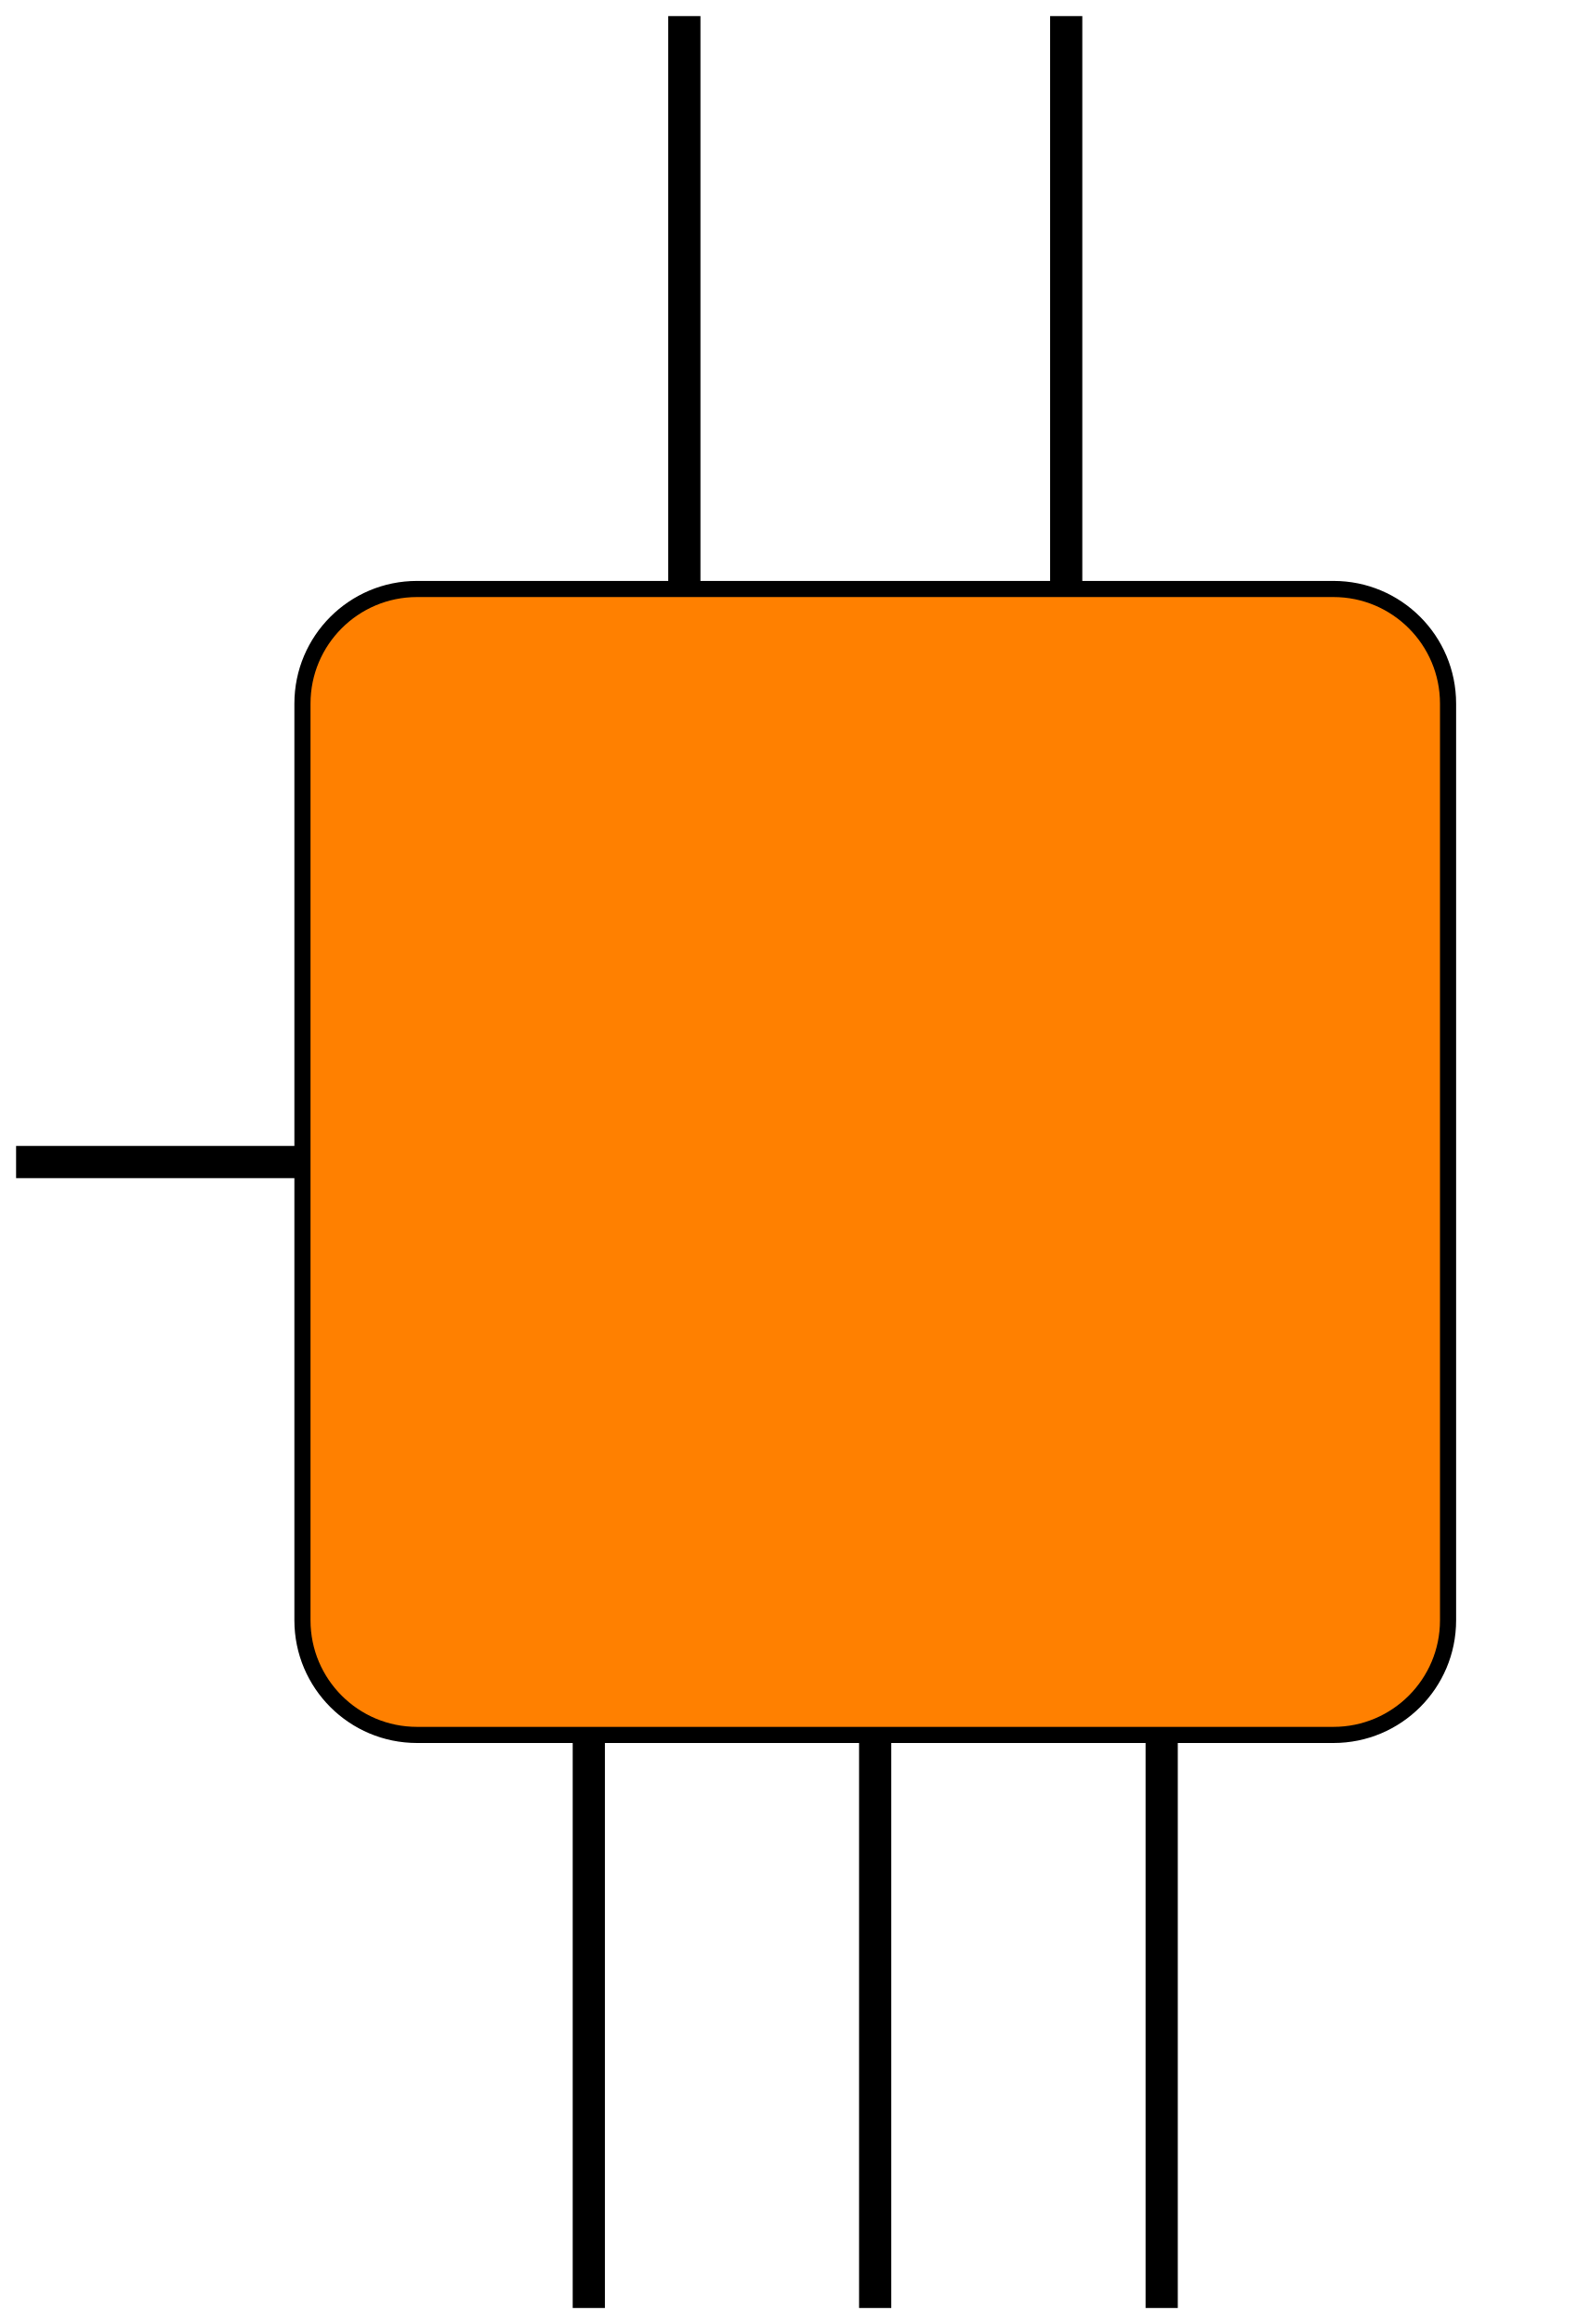
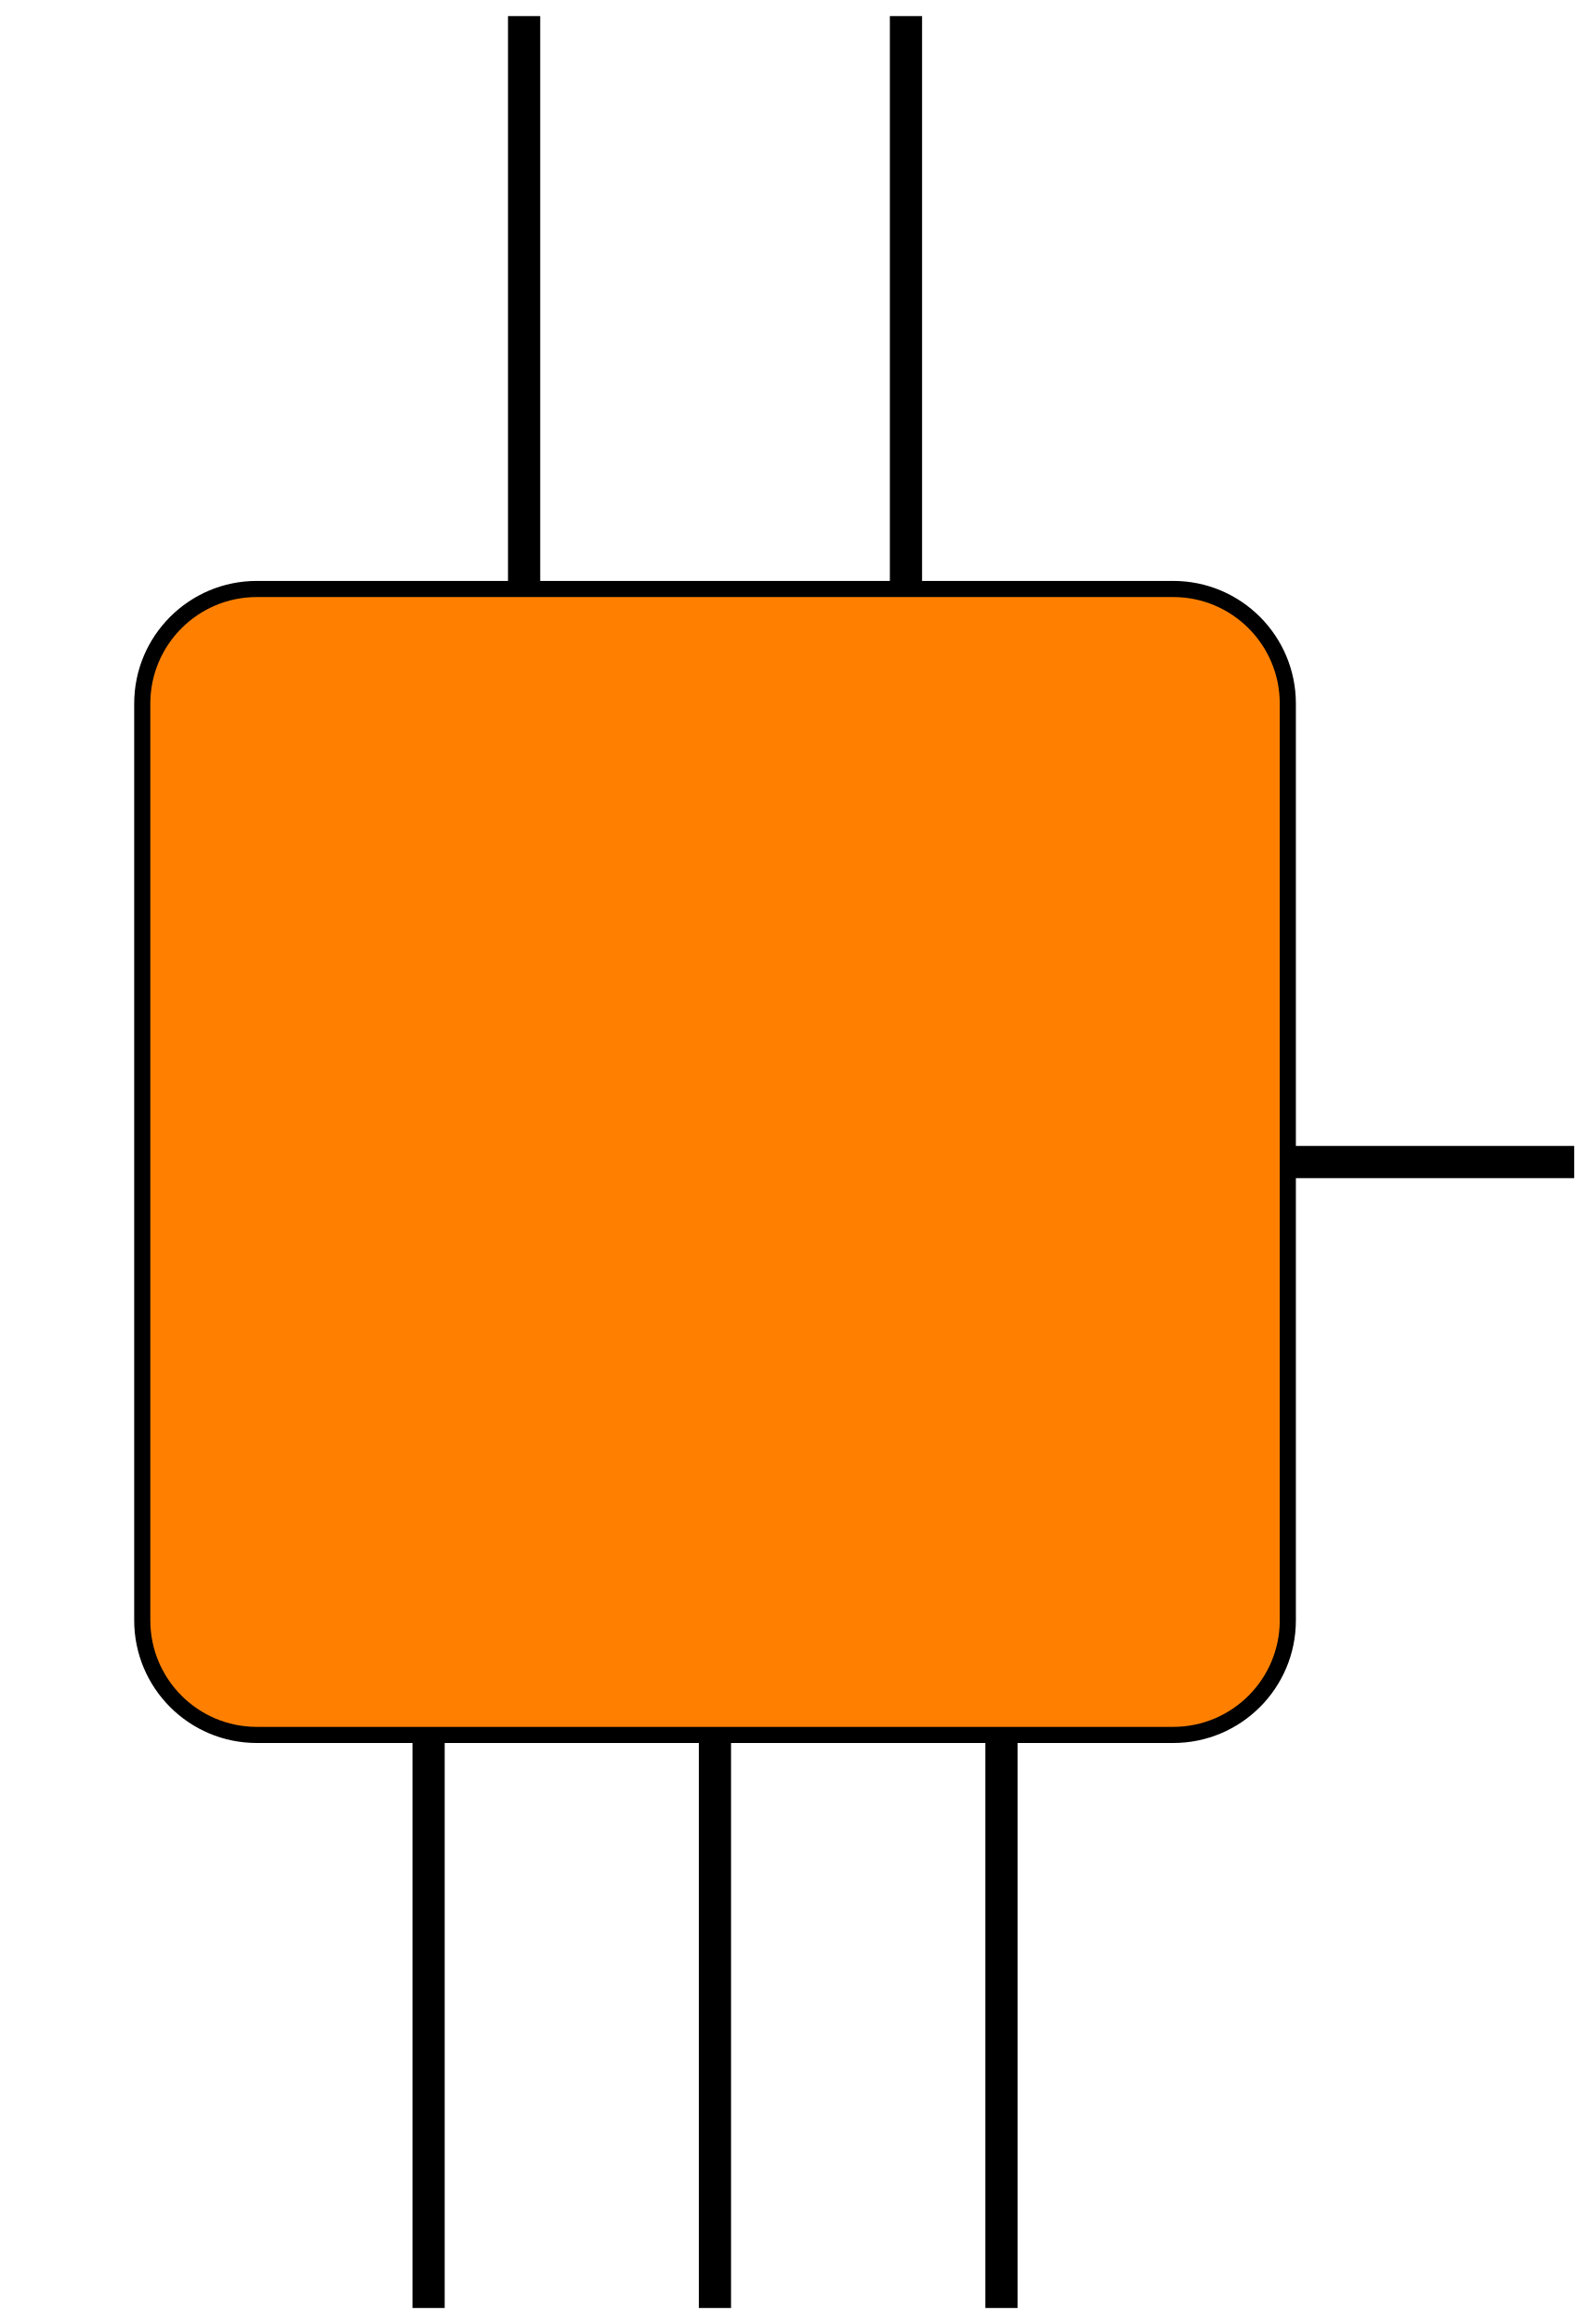
<svg xmlns="http://www.w3.org/2000/svg" width="39.351pt" height="57.49pt" viewBox="0 0 39.351 57.49" version="1.1">
  <defs>
    <clipPath id="clip1">
-       <path d="M 14 42 L 15 42 L 15 57.488 L 14 57.488 Z M 14 42 " />
+       <path d="M 10 42 L 12 42 L 12 57.488 L 10 57.488 Z M 10 42 " />
    </clipPath>
    <clipPath id="clip2">
-       <path d="M 21 42 L 23 42 L 23 57.488 L 21 57.488 Z M 21 42 " />
+       <path d="M 17 42 L 19 42 L 19 57.488 L 17 57.488 Z M 17 42 " />
    </clipPath>
    <clipPath id="clip3">
-       <path d="M 28 42 L 30 42 L 30 57.488 L 28 57.488 Z M 28 42 " />
+       <path d="M 24 42 L 26 42 L 26 57.488 L 24 57.488 Z M 24 42 " />
    </clipPath>
    <clipPath id="clip4">
-       <path d="M 1 8 L 39.352 8 L 39.352 49 L 1 49 Z M 1 8 " />
+       <path d="M 31 28 L 39.352 28 L 39.352 30 L 31 30 Z M 31 28 " />
    </clipPath>
  </defs>
  <g id="surface1">
-     <path style="fill:none;stroke-width:0.797;stroke-linecap:butt;stroke-linejoin:miter;stroke:rgb(0%,0%,0%);stroke-opacity:1;stroke-miterlimit:10;" d="M -4.724 14.175 L -4.724 28.347 " transform="matrix(1,0,0,-1,21.658,28.745)" />
-     <path style="fill:none;stroke-width:0.797;stroke-linecap:butt;stroke-linejoin:miter;stroke:rgb(0%,0%,0%);stroke-opacity:1;stroke-miterlimit:10;" d="M 4.725 14.175 L 4.725 28.347 " transform="matrix(1,0,0,-1,21.658,28.745)" />
+     <path style="fill:none;stroke-width:0.797;stroke-linecap:butt;stroke-linejoin:miter;stroke:rgb(0%,0%,0%);stroke-opacity:1;stroke-miterlimit:10;" d="M -4.724 14.175 L -4.724 28.347 " transform="matrix(1,0,0,-1,17.693,28.745)" />
+     <path style="fill:none;stroke-width:0.797;stroke-linecap:butt;stroke-linejoin:miter;stroke:rgb(0%,0%,0%);stroke-opacity:1;stroke-miterlimit:10;" d="M 4.725 14.175 L 4.725 28.347 " transform="matrix(1,0,0,-1,17.693,28.745)" />
    <g clip-path="url(#clip1)" clip-rule="nonzero">
-       <path style="fill:none;stroke-width:0.797;stroke-linecap:butt;stroke-linejoin:miter;stroke:rgb(0%,0%,0%);stroke-opacity:1;stroke-miterlimit:10;" d="M -7.088 -14.173 L -7.088 -28.349 " transform="matrix(1,0,0,-1,21.658,28.745)" />
+       <path style="fill:none;stroke-width:0.797;stroke-linecap:butt;stroke-linejoin:miter;stroke:rgb(0%,0%,0%);stroke-opacity:1;stroke-miterlimit:10;" d="M -7.088 -14.173 L -7.088 -28.349 " transform="matrix(1,0,0,-1,17.693,28.745)" />
    </g>
    <g clip-path="url(#clip2)" clip-rule="nonzero">
-       <path style="fill:none;stroke-width:0.797;stroke-linecap:butt;stroke-linejoin:miter;stroke:rgb(0%,0%,0%);stroke-opacity:1;stroke-miterlimit:10;" d="M -0.002 -14.173 L -0.002 -28.349 " transform="matrix(1,0,0,-1,21.658,28.745)" />
+       <path style="fill:none;stroke-width:0.797;stroke-linecap:butt;stroke-linejoin:miter;stroke:rgb(0%,0%,0%);stroke-opacity:1;stroke-miterlimit:10;" d="M -0.002 -14.173 L -0.002 -28.349 " transform="matrix(1,0,0,-1,17.693,28.745)" />
    </g>
    <g clip-path="url(#clip3)" clip-rule="nonzero">
-       <path style="fill:none;stroke-width:0.797;stroke-linecap:butt;stroke-linejoin:miter;stroke:rgb(0%,0%,0%);stroke-opacity:1;stroke-miterlimit:10;" d="M 7.088 -14.173 L 7.088 -28.349 " transform="matrix(1,0,0,-1,21.658,28.745)" />
+       <path style="fill:none;stroke-width:0.797;stroke-linecap:butt;stroke-linejoin:miter;stroke:rgb(0%,0%,0%);stroke-opacity:1;stroke-miterlimit:10;" d="M 7.088 -14.173 L 7.088 -28.349 " transform="matrix(1,0,0,-1,17.693,28.745)" />
    </g>
-     <path style="fill:none;stroke-width:0.797;stroke-linecap:butt;stroke-linejoin:miter;stroke:rgb(0%,0%,0%);stroke-opacity:1;stroke-miterlimit:10;" d="M -14.174 -0.001 L -21.26 -0.001 " transform="matrix(1,0,0,-1,21.658,28.745)" />
-     <path style=" stroke:none;fill-rule:nonzero;fill:rgb(100%,50%,0%);fill-opacity:1;" d="M 7.484 40.082 L 7.484 17.406 C 7.484 15.84 8.754 14.57 10.32 14.57 L 32.996 14.57 C 34.562 14.57 35.832 15.84 35.832 17.406 L 35.832 40.082 C 35.832 41.648 34.562 42.918 32.996 42.918 L 10.32 42.918 C 8.754 42.918 7.484 41.648 7.484 40.082 Z M 7.484 40.082 " />
    <g clip-path="url(#clip4)" clip-rule="nonzero">
-       <path style="fill:none;stroke-width:0.399;stroke-linecap:butt;stroke-linejoin:miter;stroke:rgb(0%,0%,0%);stroke-opacity:1;stroke-miterlimit:10;" d="M -14.174 -11.337 L -14.174 11.339 C -14.174 12.905 -12.904 14.175 -11.338 14.175 L 11.338 14.175 C 12.905 14.175 14.174 12.905 14.174 11.339 L 14.174 -11.337 C 14.174 -12.903 12.905 -14.173 11.338 -14.173 L -11.338 -14.173 C -12.904 -14.173 -14.174 -12.903 -14.174 -11.337 Z M -14.174 -11.337 " transform="matrix(1,0,0,-1,21.658,28.745)" />
+       <path style="fill:none;stroke-width:0.797;stroke-linecap:butt;stroke-linejoin:miter;stroke:rgb(0%,0%,0%);stroke-opacity:1;stroke-miterlimit:10;" d="M 14.174 -0.001 L 21.26 -0.001 " transform="matrix(1,0,0,-1,17.693,28.745)" />
    </g>
+     <path style="fill-rule:nonzero;fill:rgb(100%,50%,0%);fill-opacity:1;stroke-width:0.399;stroke-linecap:butt;stroke-linejoin:miter;stroke:rgb(0%,0%,0%);stroke-opacity:1;stroke-miterlimit:10;" d="M -14.173 -11.337 L -14.173 11.339 C -14.173 12.905 -12.904 14.175 -11.338 14.175 L 11.338 14.175 C 12.905 14.175 14.174 12.905 14.174 11.339 L 14.174 -11.337 C 14.174 -12.903 12.905 -14.173 11.338 -14.173 L -11.338 -14.173 C -12.904 -14.173 -14.173 -12.903 -14.173 -11.337 Z M -14.173 -11.337 " transform="matrix(1,0,0,-1,17.693,28.745)" />
  </g>
</svg>
